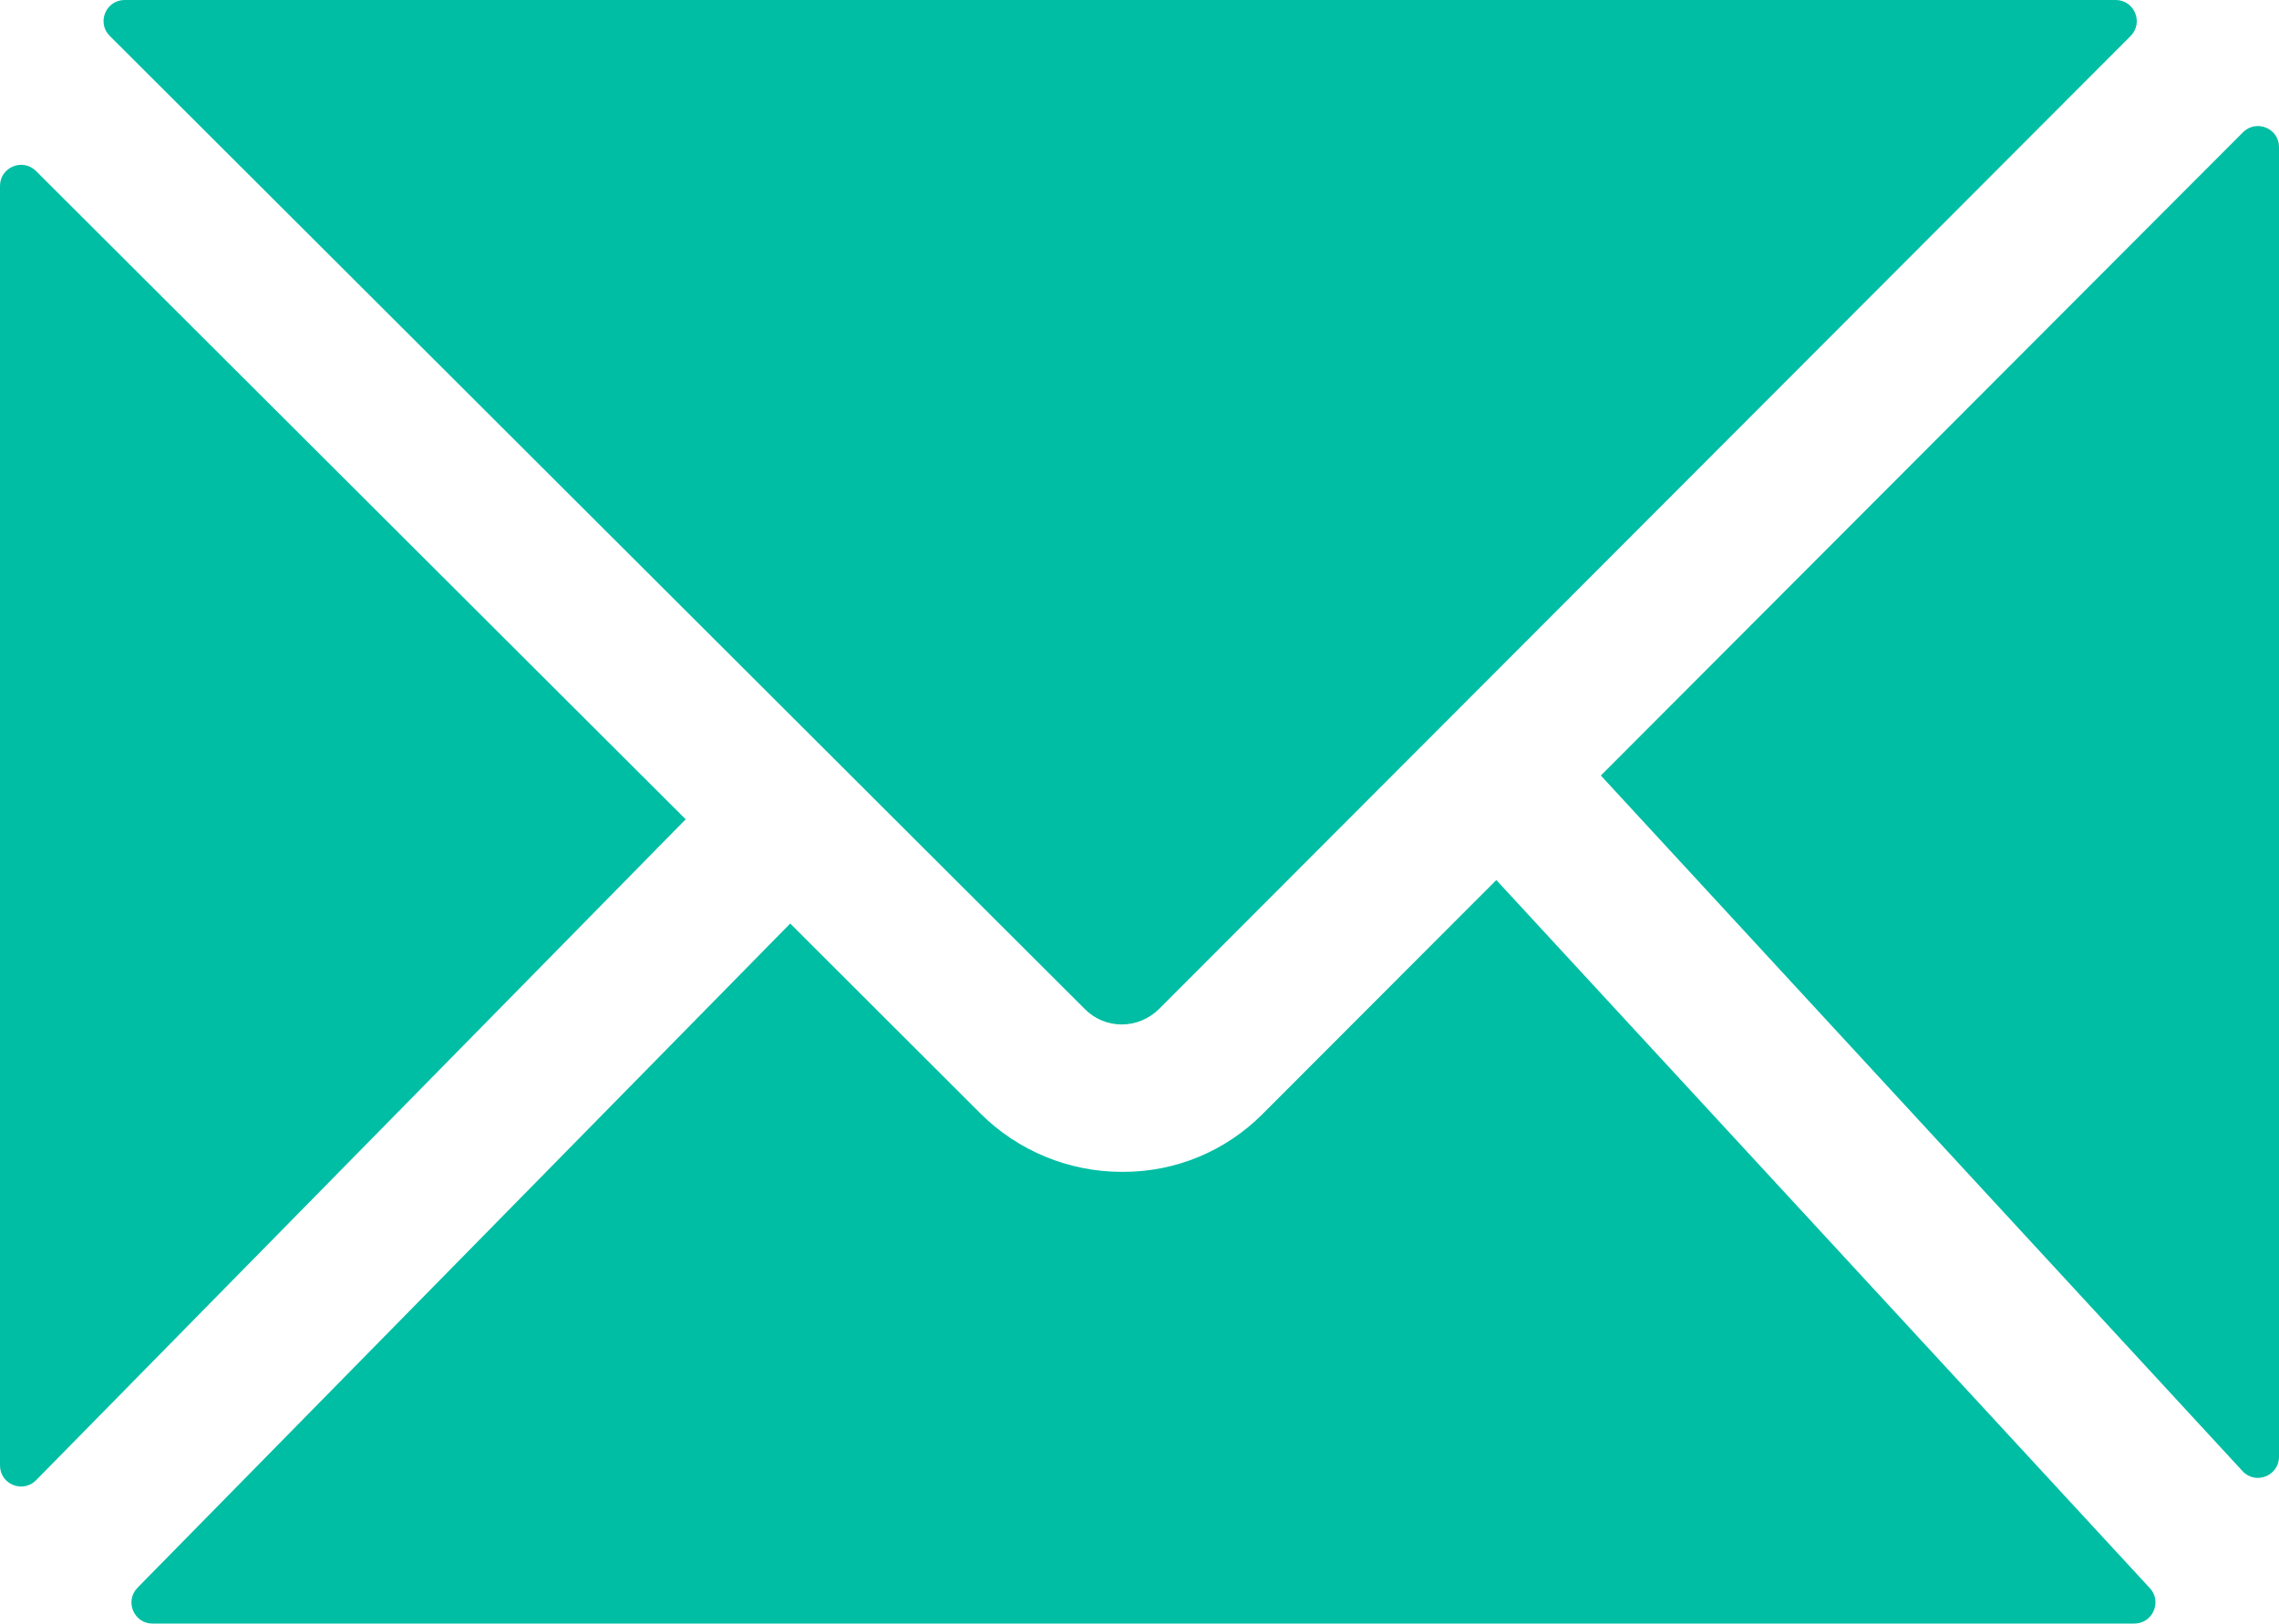
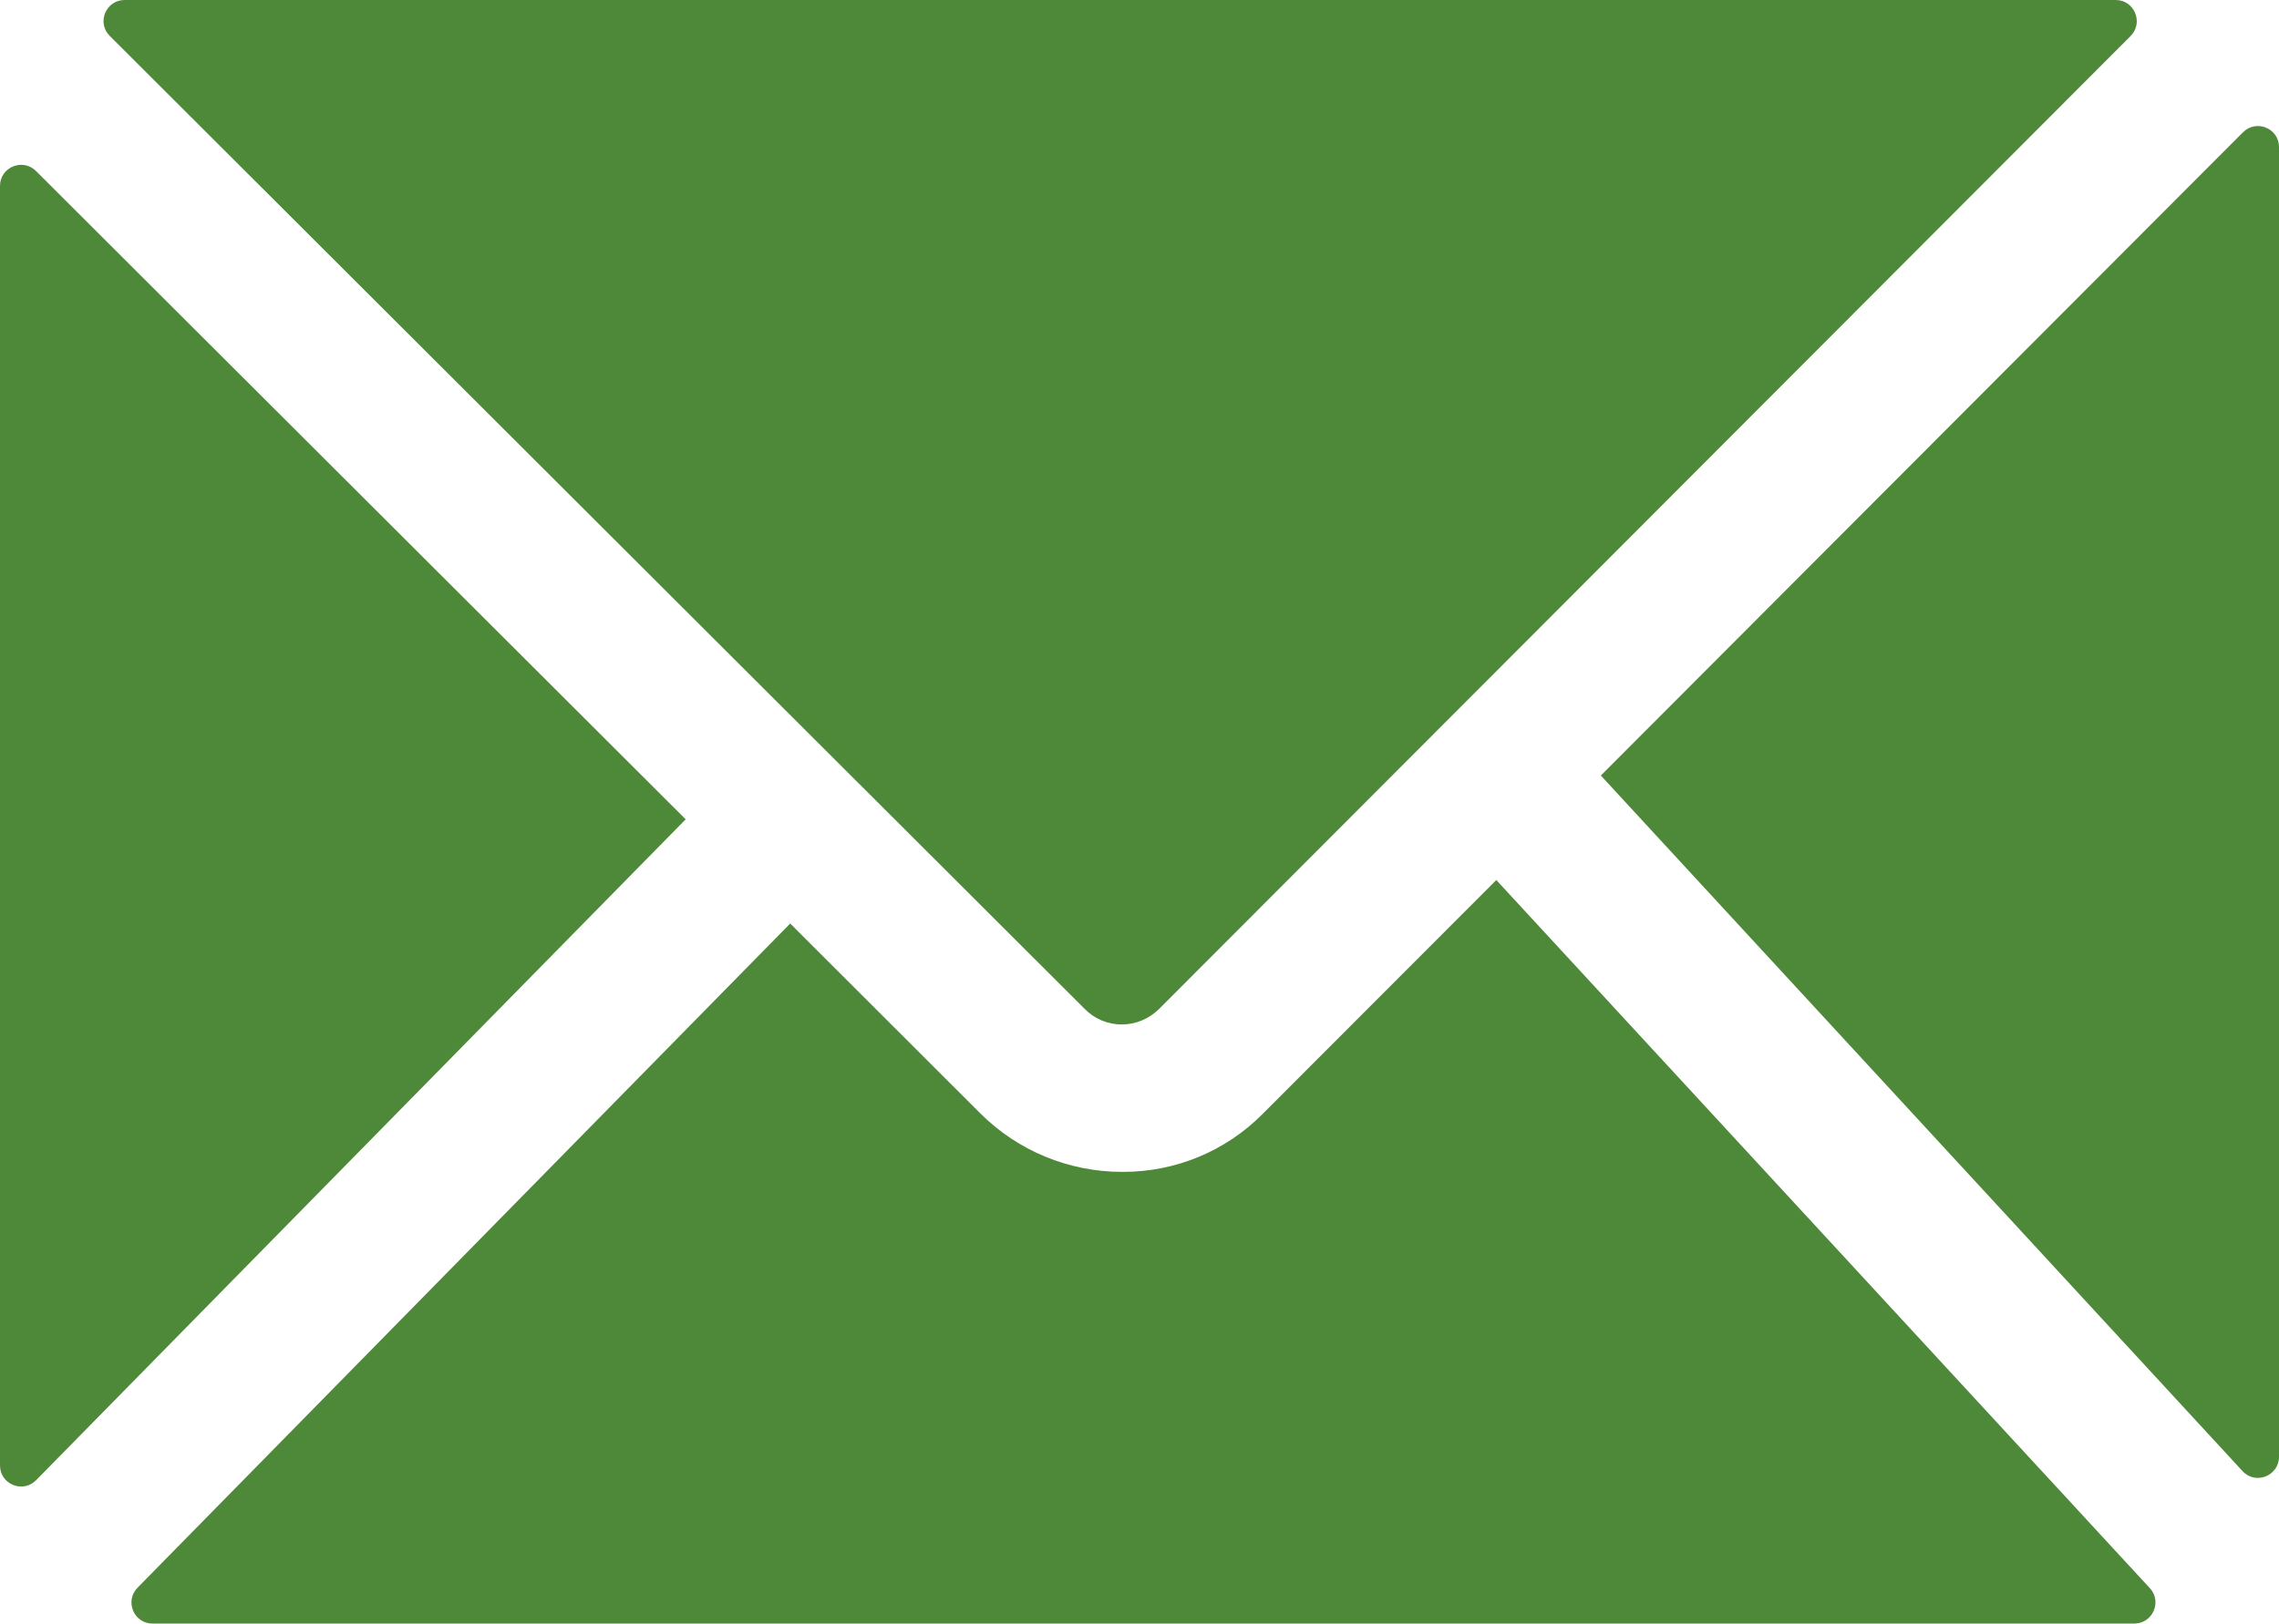
<svg xmlns="http://www.w3.org/2000/svg" version="1.1" id="Layer_1" x="0px" y="0px" width="23px" height="16.391px" viewBox="0 0 23 16.391" enable-background="new 0 0 23 16.391" xml:space="preserve">
  <g>
-     <path fill="#00BEA4" d="M22.632,14.851l-6.476-7.022l6.48-6.493C22.771,1.201,23,1.295,23,1.485v13.22   C23,14.9,22.762,14.993,22.632,14.851z M12.74,11.248c-0.371,0.373-0.875,0.582-1.402,0.582h-0.016   c-0.535,0-1.05-0.212-1.429-0.591L7.975,9.323l-6.587,6.705c-0.132,0.135-0.037,0.362,0.151,0.362h20   c0.187,0,0.283-0.222,0.158-0.357l-6.596-7.149L12.74,11.248z M11.32,10.342L11.32,10.342c0.143,0,0.276-0.057,0.377-0.156   l9.805-9.822C21.636,0.229,21.541,0,21.352,0H1.258c-0.189,0-0.285,0.229-0.15,0.363l9.838,9.821   C11.045,10.286,11.18,10.342,11.32,10.342z M0,1.876v12.918c0,0.19,0.231,0.285,0.365,0.148L6.92,8.271L0.363,1.726   C0.229,1.593,0,1.688,0,1.876z" />
+     <path fill="#4e8839" d="M22.632,14.851l-6.476-7.022l6.48-6.493C22.771,1.201,23,1.295,23,1.485v13.22   C23,14.9,22.762,14.993,22.632,14.851z M12.74,11.248c-0.371,0.373-0.875,0.582-1.402,0.582h-0.016   c-0.535,0-1.05-0.212-1.429-0.591L7.975,9.323l-6.587,6.705c-0.132,0.135-0.037,0.362,0.151,0.362h20   c0.187,0,0.283-0.222,0.158-0.357l-6.596-7.149L12.74,11.248z M11.32,10.342L11.32,10.342c0.143,0,0.276-0.057,0.377-0.156   l9.805-9.822C21.636,0.229,21.541,0,21.352,0H1.258c-0.189,0-0.285,0.229-0.15,0.363l9.838,9.821   C11.045,10.286,11.18,10.342,11.32,10.342z M0,1.876v12.918c0,0.19,0.231,0.285,0.365,0.148L6.92,8.271L0.363,1.726   C0.229,1.593,0,1.688,0,1.876z" />
  </g>
</svg>
